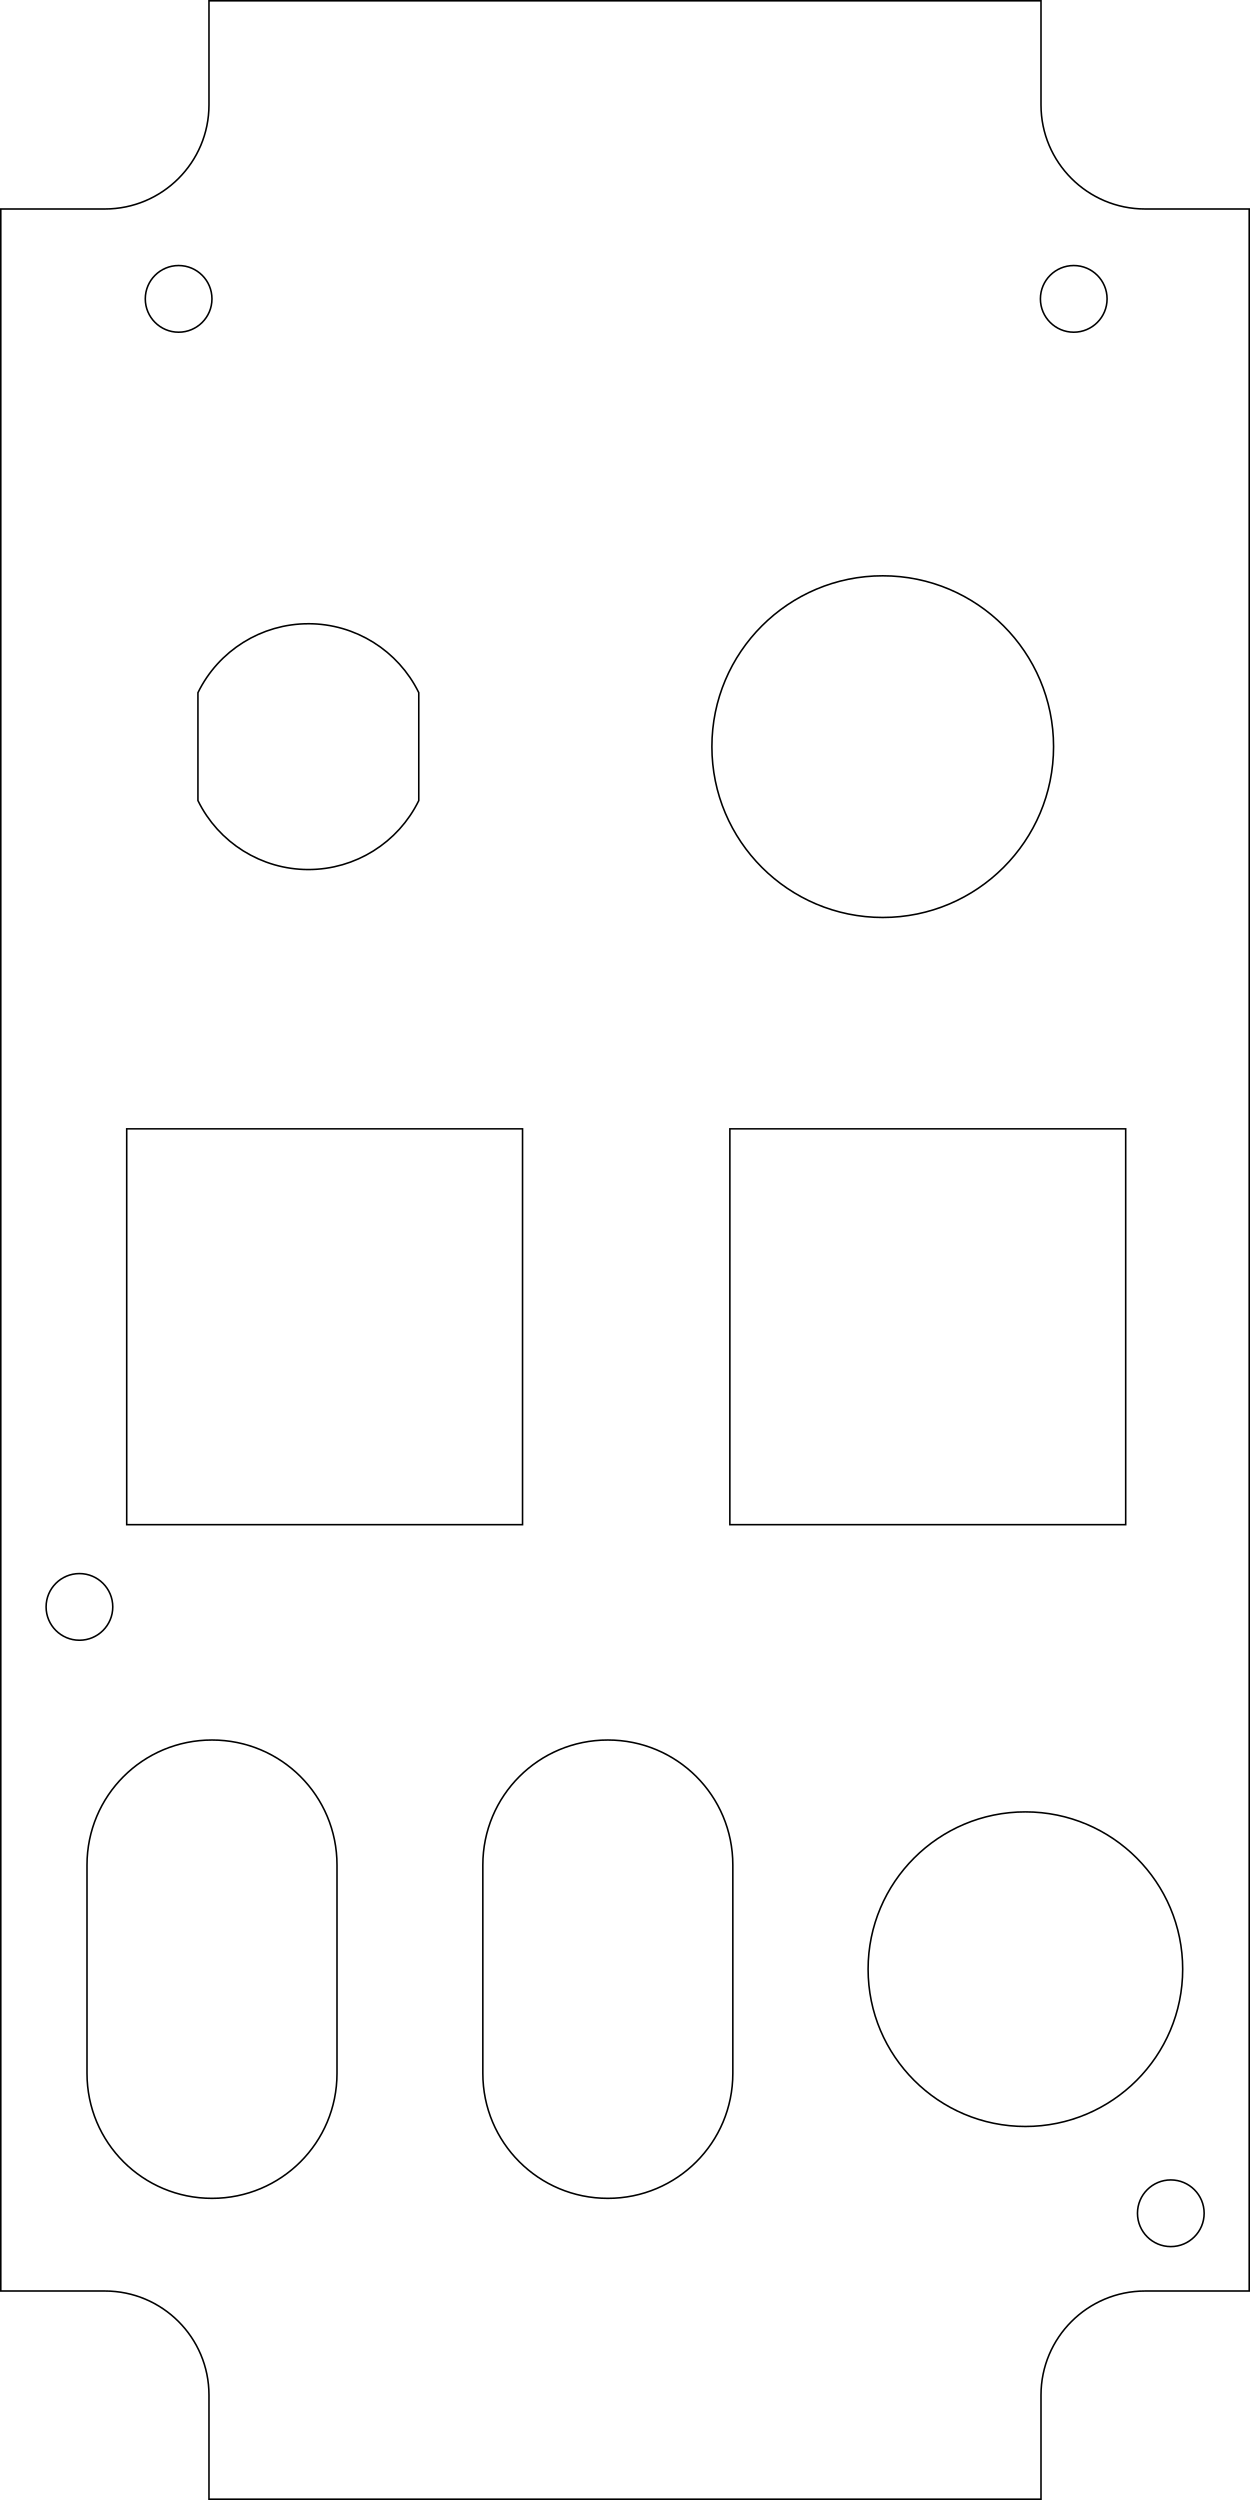
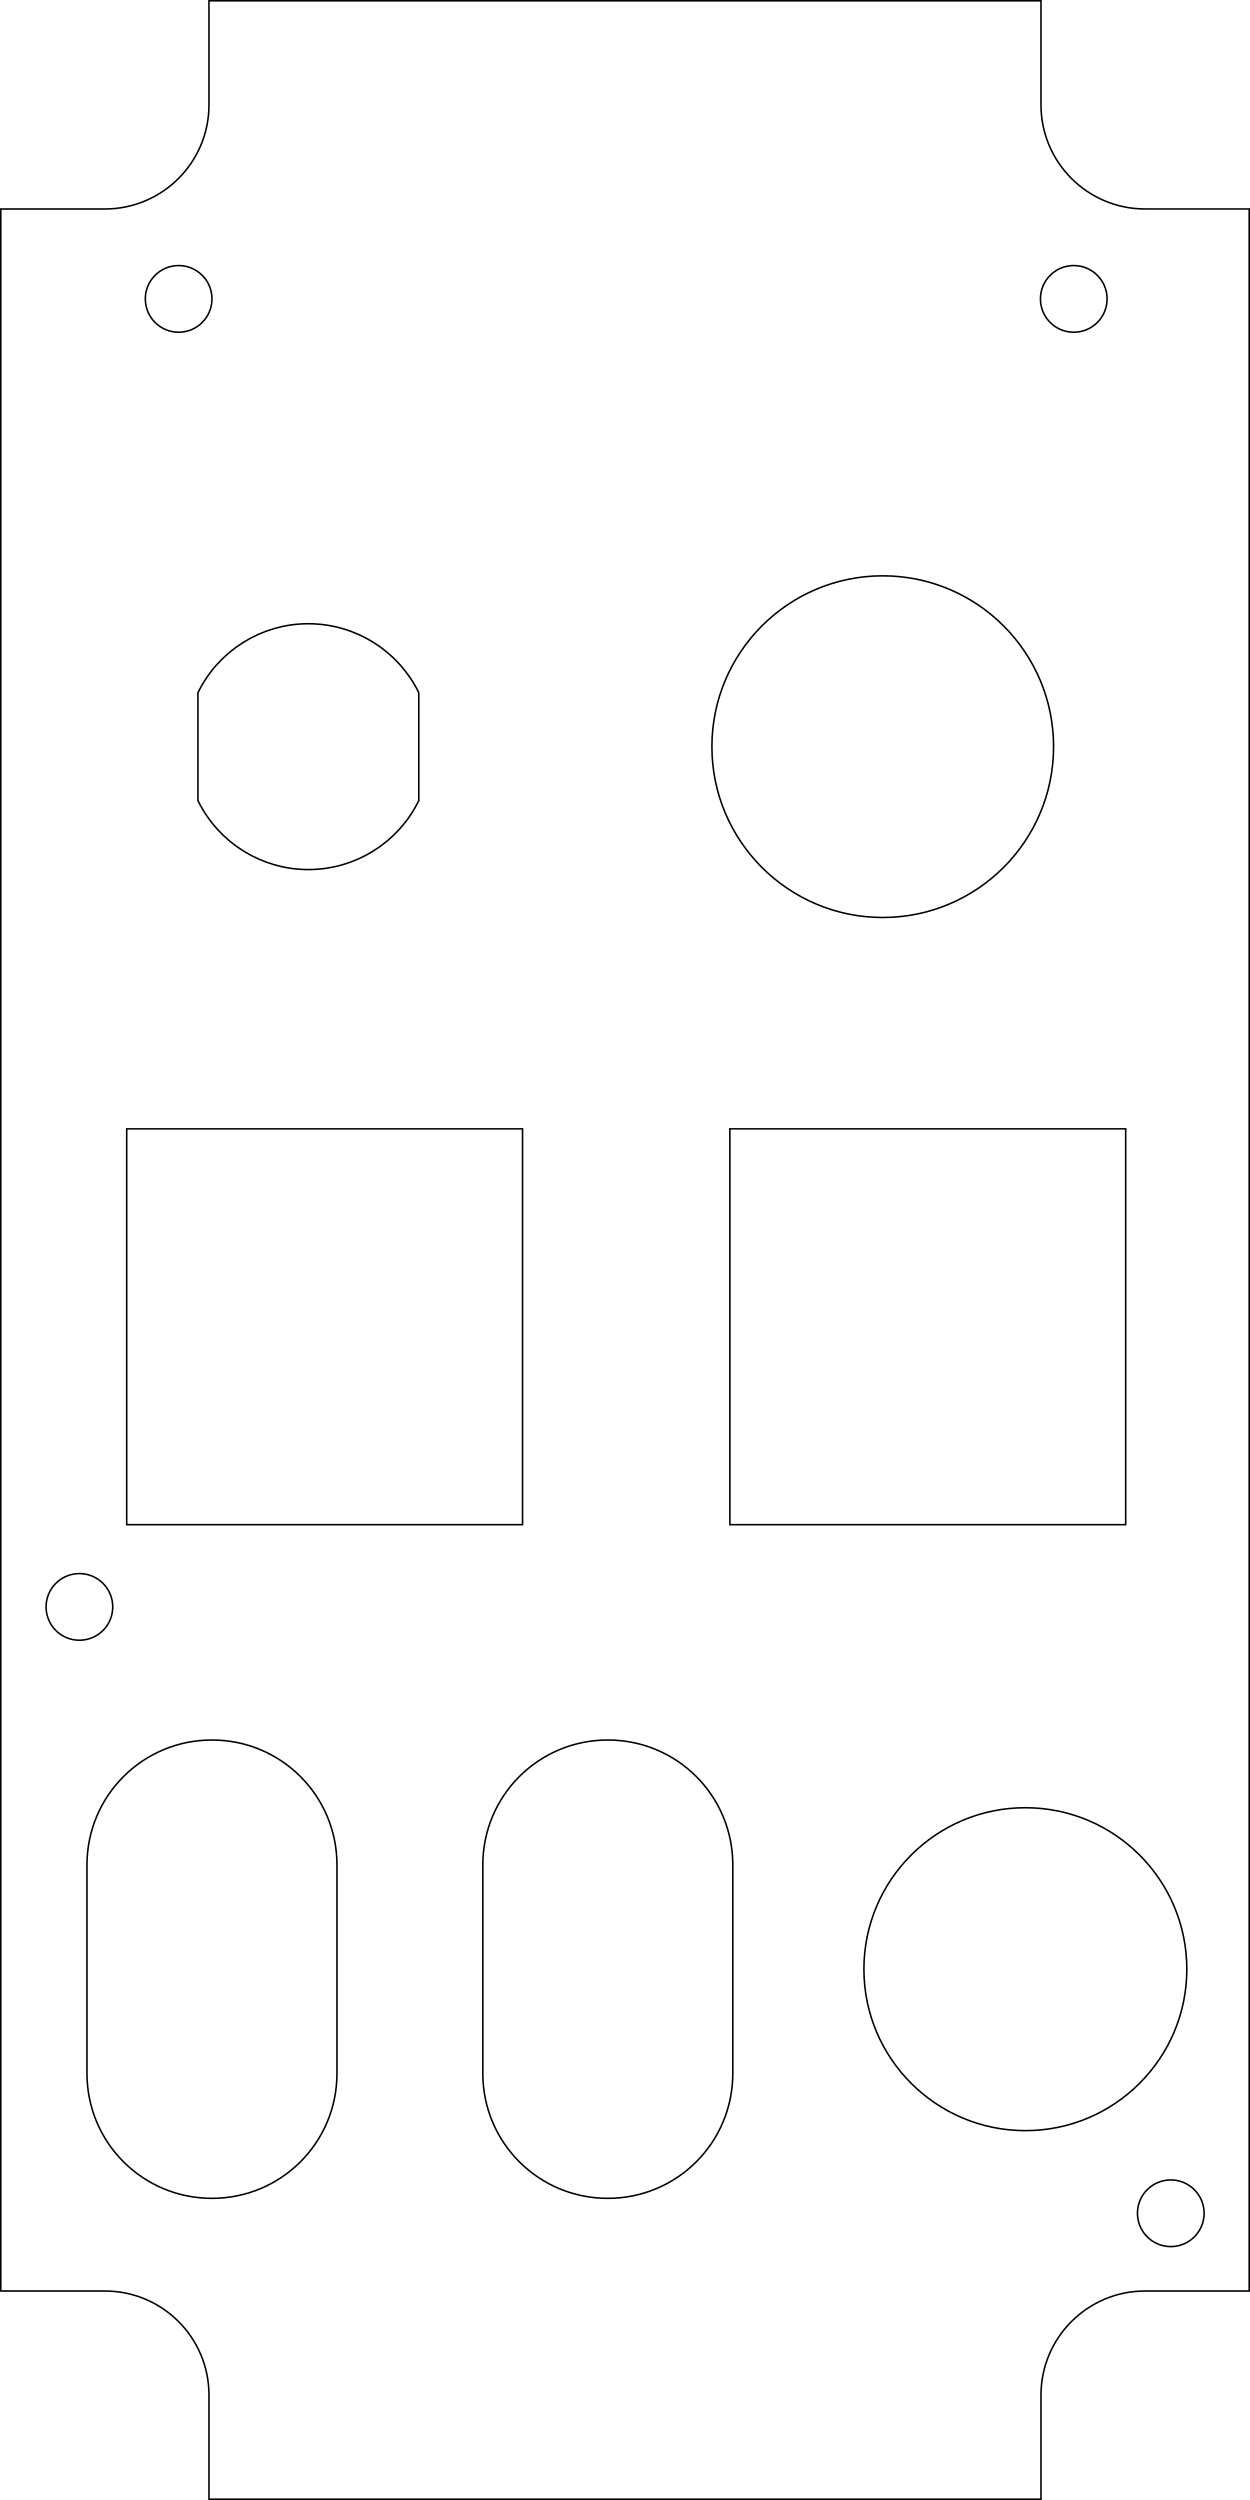
- <svg xmlns="http://www.w3.org/2000/svg" width="60mm" height="120mm" viewBox="0 0 60 120" version="1.1" id="svg70623">
-   <defs id="defs70620" />
-   <g id="layer1" transform="translate(32.89191,-121.3233)">
-     <path id="rect3678" style="display:inline;fill:none;fill-opacity:1;stroke:#000000;stroke-width:0.076;stroke-linecap:round;stroke-miterlimit:4;stroke-dasharray:none" d="m -22.861,121.361 v 4.997 c -1.66e-4,2.76 -2.238,4.997 -4.997,4.997 h -4.996 v 99.937 h 4.996 c 2.76,-1.2e-4 4.997,2.237 4.997,4.997 v 4.997 h 39.937 v -4.997 c 1.66e-4,-2.76 2.238,-4.997 4.997,-4.997 h 4.997 v -99.937 h -4.997 c -2.76,1.2e-4 -4.997,-2.237 -4.997,-4.997 v -4.997 z m -1.457,12.708 a 1.6,1.6 0 0 1 1.6,1.6 1.6,1.6 0 0 1 -1.6,1.6 1.6,1.6 0 0 1 -1.6,-1.6 1.6,1.6 0 0 1 1.6,-1.6 z m 42.966,0 a 1.6,1.6 0 0 1 1.6,1.6 1.6,1.6 0 0 1 -1.6,1.6 1.6,1.6 0 0 1 -1.6,-1.6 1.6,1.6 0 0 1 1.6,-1.6 z M 9.479,148.962 a 8.2,8.2 0 0 1 8.2,8.2 8.2,8.2 0 0 1 -8.2,8.2 8.2,8.2 0 0 1 -8.2,-8.2 8.2,8.2 0 0 1 8.2,-8.2 z m -27.57,2.3 a 5.9,5.9 0 0 1 5.3,3.308 v 5.182 a 5.9,5.9 0 0 1 -5.3,3.31 5.9,5.9 0 0 1 -5.3,-3.311 v -5.178 a 5.9,5.9 0 0 1 5.3,-3.31 z m -8.719,24.245 h 19 v 19 h -19 z m 28.952,0 H 21.141 v 19 H 2.141 Z m -31.221,21.348 a 1.6,1.6 0 0 1 1.6,1.6 1.6,1.6 0 0 1 -1.6,1.6 1.6,1.6 0 0 1 -1.6,-1.6 1.6,1.6 0 0 1 1.6,-1.6 z m 6.363,7.989 c 3.324,0 6,2.676 6,6 v 10 c 0,3.324 -2.676,6 -6,6 -3.324,0 -6,-2.676 -6,-6 v -10 c 0,-3.324 2.676,-6 6,-6 z m 19,0 c 3.324,0 6,2.676 6,6 v 10 c 0,3.324 -2.676,6 -6,6 -3.324,0 -6,-2.676 -6,-6 v -10 c 0,-3.324 2.676,-6 6,-6 z m 20.043,3.45 a 7.55,7.55 0 0 1 7.55,7.55 7.55,7.55 0 0 1 -7.55,7.55 7.55,7.55 0 0 1 -7.55,-7.55 7.55,7.55 0 0 1 7.55,-7.55 z m 6.98,17.666 a 1.6,1.6 0 0 1 1.6,1.6 1.6,1.6 0 0 1 -1.6,1.6 1.6,1.6 0 0 1 -1.6,-1.6 1.6,1.6 0 0 1 1.6,-1.6 z" />
+ <svg xmlns="http://www.w3.org/2000/svg" width="60mm" height="120mm" viewBox="0 0 60 120" version="1.1" id="svg6413">
+   <defs id="defs6410" />
+   <g id="layer1" transform="translate(-2.4056122e-4,-2.4000122e-4)">
+     <path id="rect3678" style="display:inline;fill:none;fill-opacity:1;stroke:#000000;stroke-width:0.076;stroke-linecap:round;stroke-miterlimit:4;stroke-dasharray:none" d="m 10.031,0.038 v 4.997 c -1.66e-4,2.76 -2.238,4.997 -4.997,4.997 H 0.038 v 99.937 H 5.034 c 2.76,-1.2e-4 4.997,2.237 4.997,4.997 v 4.997 h 39.937 v -4.997 c 1.66e-4,-2.76 2.238,-4.997 4.997,-4.997 h 4.997 V 10.031 h -4.997 c -2.76,1.2e-4 -4.997,-2.237 -4.997,-4.997 V 0.038 Z M 8.575,12.747 c 0.884,5e-5 1.6,0.716 1.6,1.6 -5.5e-5,0.884 -0.716,1.6 -1.6,1.6 -0.884,-5e-5 -1.6,-0.716 -1.6,-1.6 5.52e-5,-0.884 0.716,-1.6 1.6,-1.6 z m 42.966,0 c 0.884,5e-5 1.6,0.716 1.6,1.6 -5.5e-5,0.884 -0.716,1.6 -1.6,1.6 -0.884,-5e-5 -1.6,-0.716 -1.6,-1.6 5.5e-5,-0.884 0.716,-1.6 1.6,-1.6 z m -9.169,14.893 c 4.529,-10e-6 8.2,3.671 8.2,8.2 6e-6,4.529 -3.671,8.2 -8.2,8.2 -4.529,1e-5 -8.2,-3.671 -8.2,-8.2 -1.1e-5,-4.529 3.671,-8.2 8.2,-8.2 z m -27.57,2.3 c 2.253,4e-5 4.31,1.284 5.3,3.308 v 5.182 c -0.989,2.025 -3.046,3.309 -5.3,3.31 -2.254,-6.2e-4 -4.311,-1.285 -5.3,-3.311 v -5.178 C 10.491,31.224 12.547,29.94 14.801,29.939 Z M 6.082,54.184 H 25.082 V 73.184 H 6.082 Z m 28.952,0 H 54.033 V 73.184 H 35.034 Z M 3.812,75.532 c 0.884,5e-5 1.6,0.716 1.6,1.6 -4.97e-5,0.884 -0.716,1.6 -1.6,1.6 -0.884,-5e-5 -1.6,-0.716 -1.6,-1.6 5.52e-5,-0.884 0.716,-1.6 1.6,-1.6 z M 10.175,83.521 c 3.324,0 6,2.676 6,6 v 10 c 0,3.324 -2.676,6 -6,6 -3.324,0 -6,-2.676 -6,-6 v -10 c 0,-3.324 2.676,-6 6,-6 z m 19,0 c 3.324,0 6,2.676 6,6 v 10 c 0,3.324 -2.676,6 -6,6 -3.324,0 -6,-2.676 -6,-6 v -10 c 0,-3.324 2.676,-6 6,-6 z m 20.043,3.25 a 7.75,7.75 0 0 1 7.75,7.75 7.75,7.75 0 0 1 -7.75,7.75 7.75,7.75 0 0 1 -7.75,-7.75 7.75,7.75 0 0 1 7.75,-7.75 z m 6.98,17.866 c 0.884,5e-5 1.6,0.716 1.6,1.6 -5.5e-5,0.884 -0.716,1.6 -1.6,1.6 -0.884,2.3e-4 -1.6,-0.716 -1.6,-1.6 5.5e-5,-0.884 0.717,-1.6 1.6,-1.6 z" />
  </g>
</svg>
